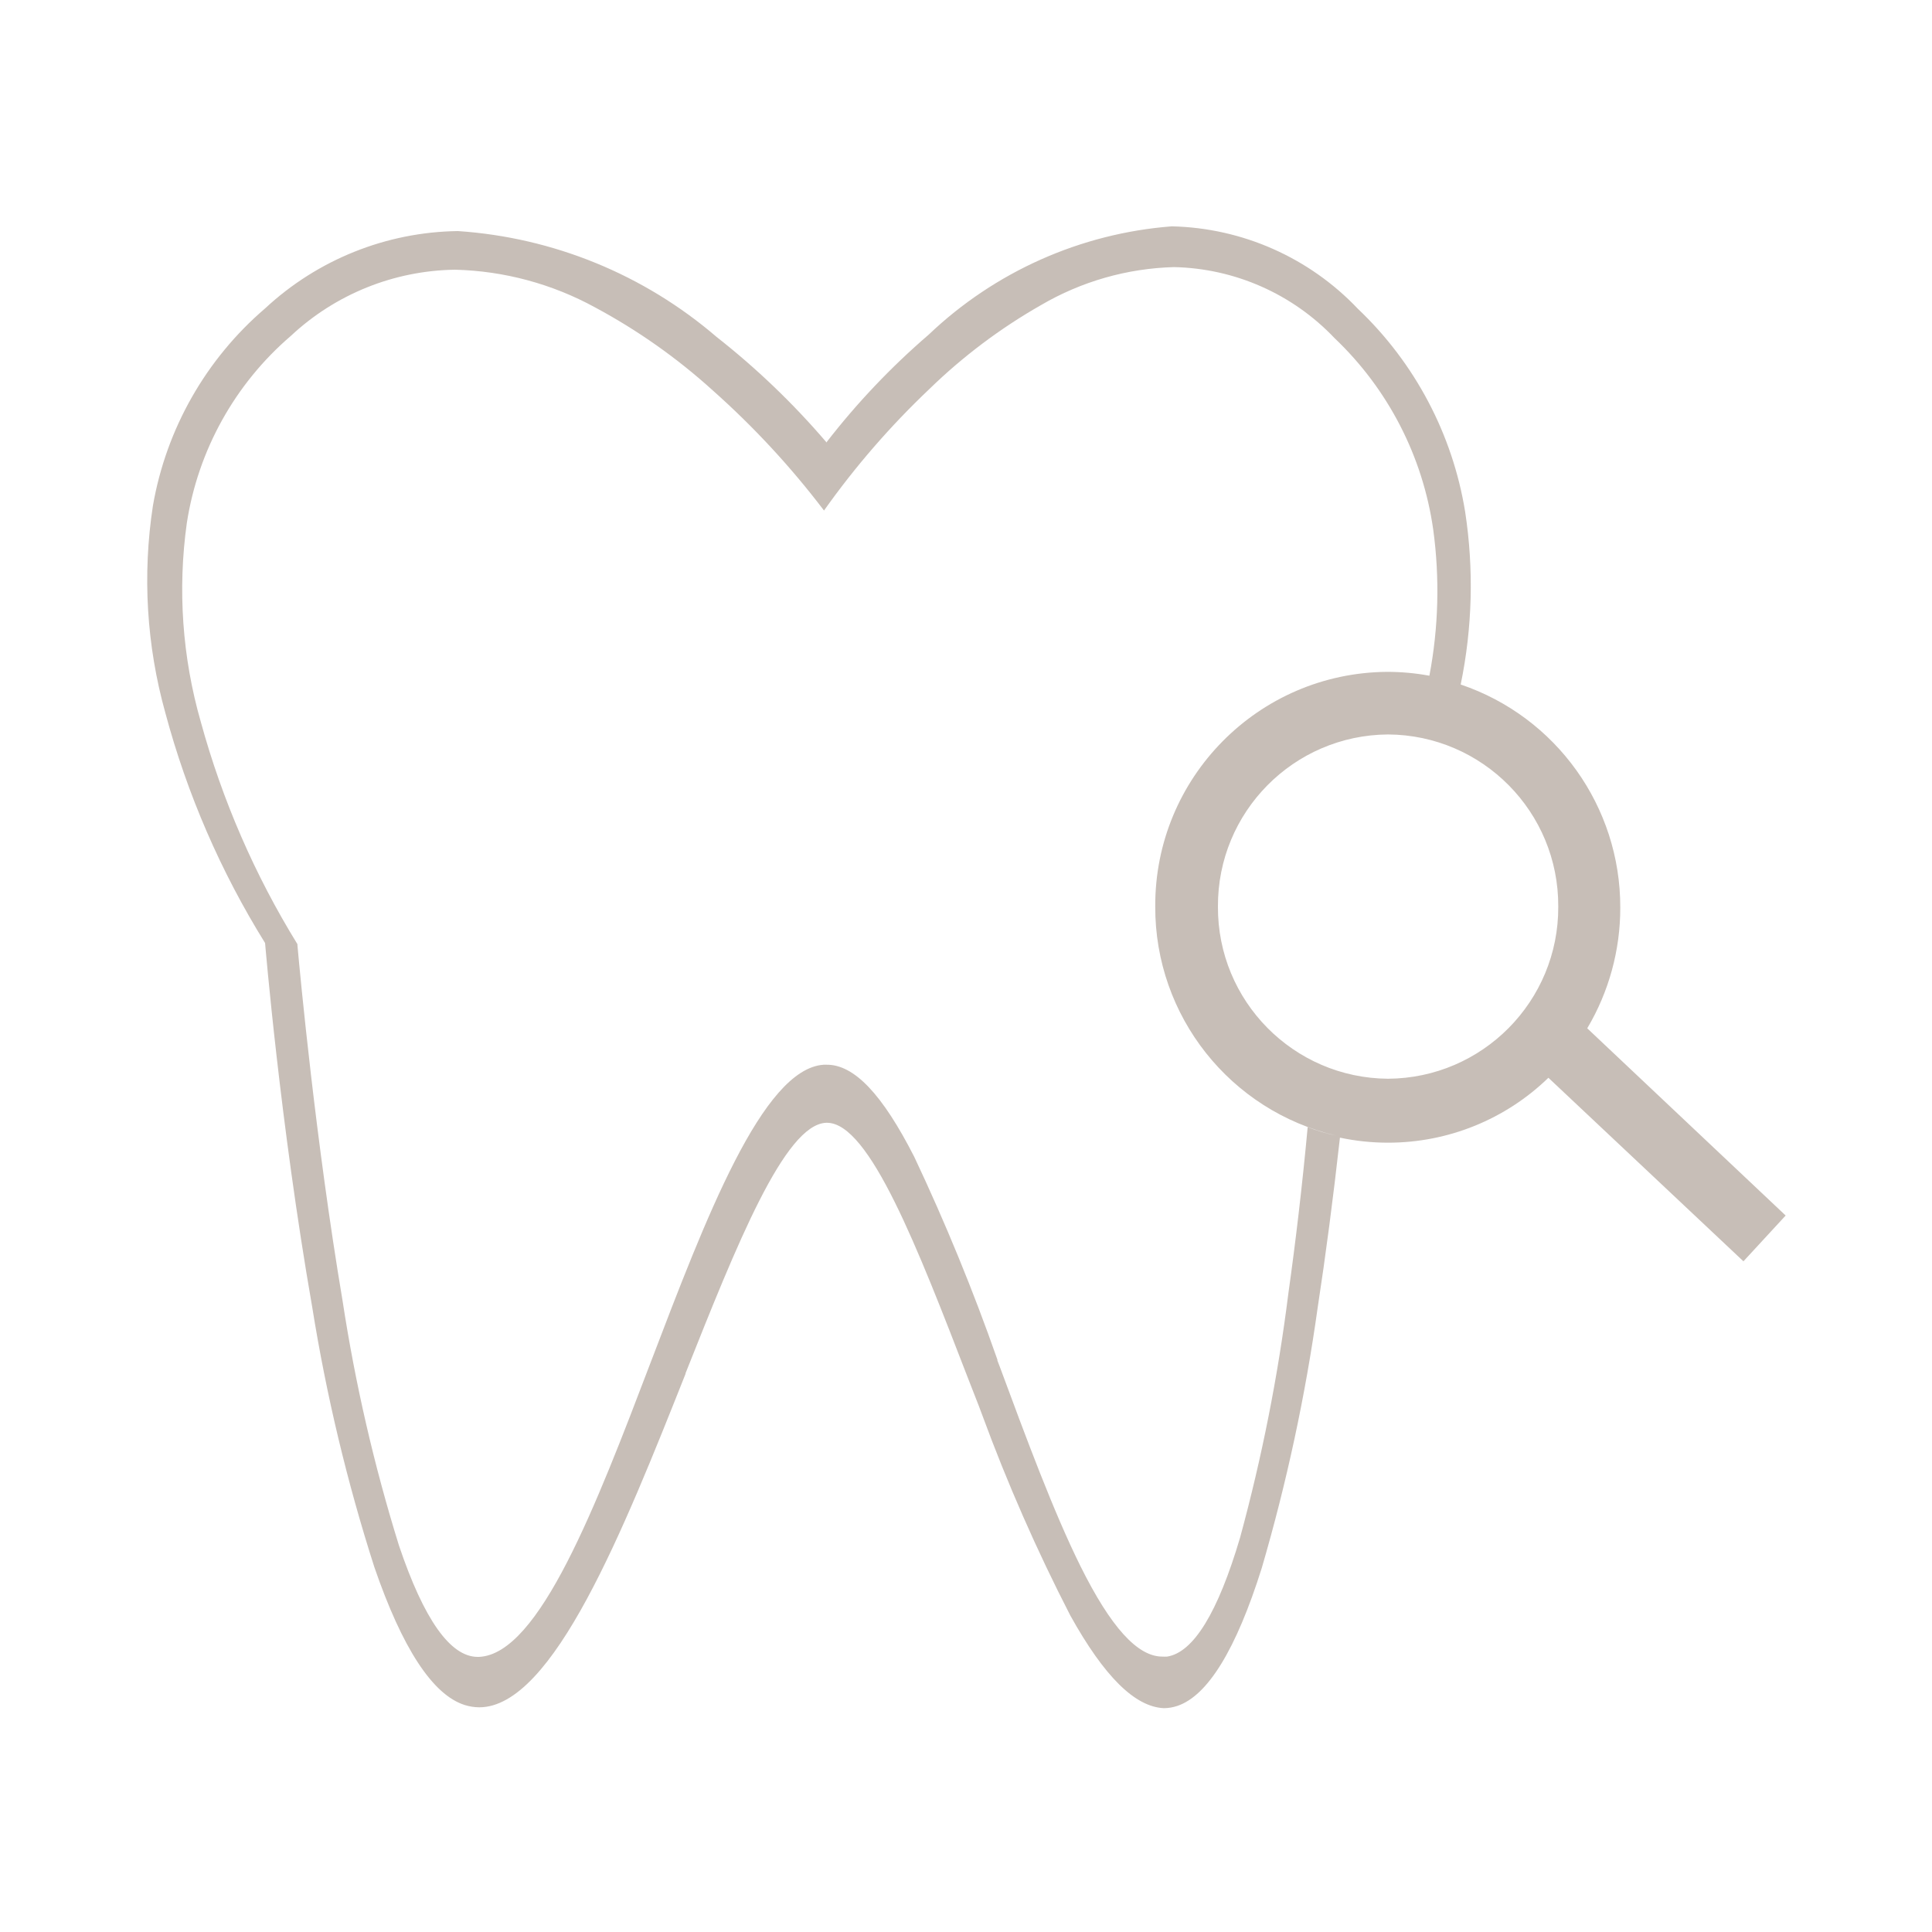
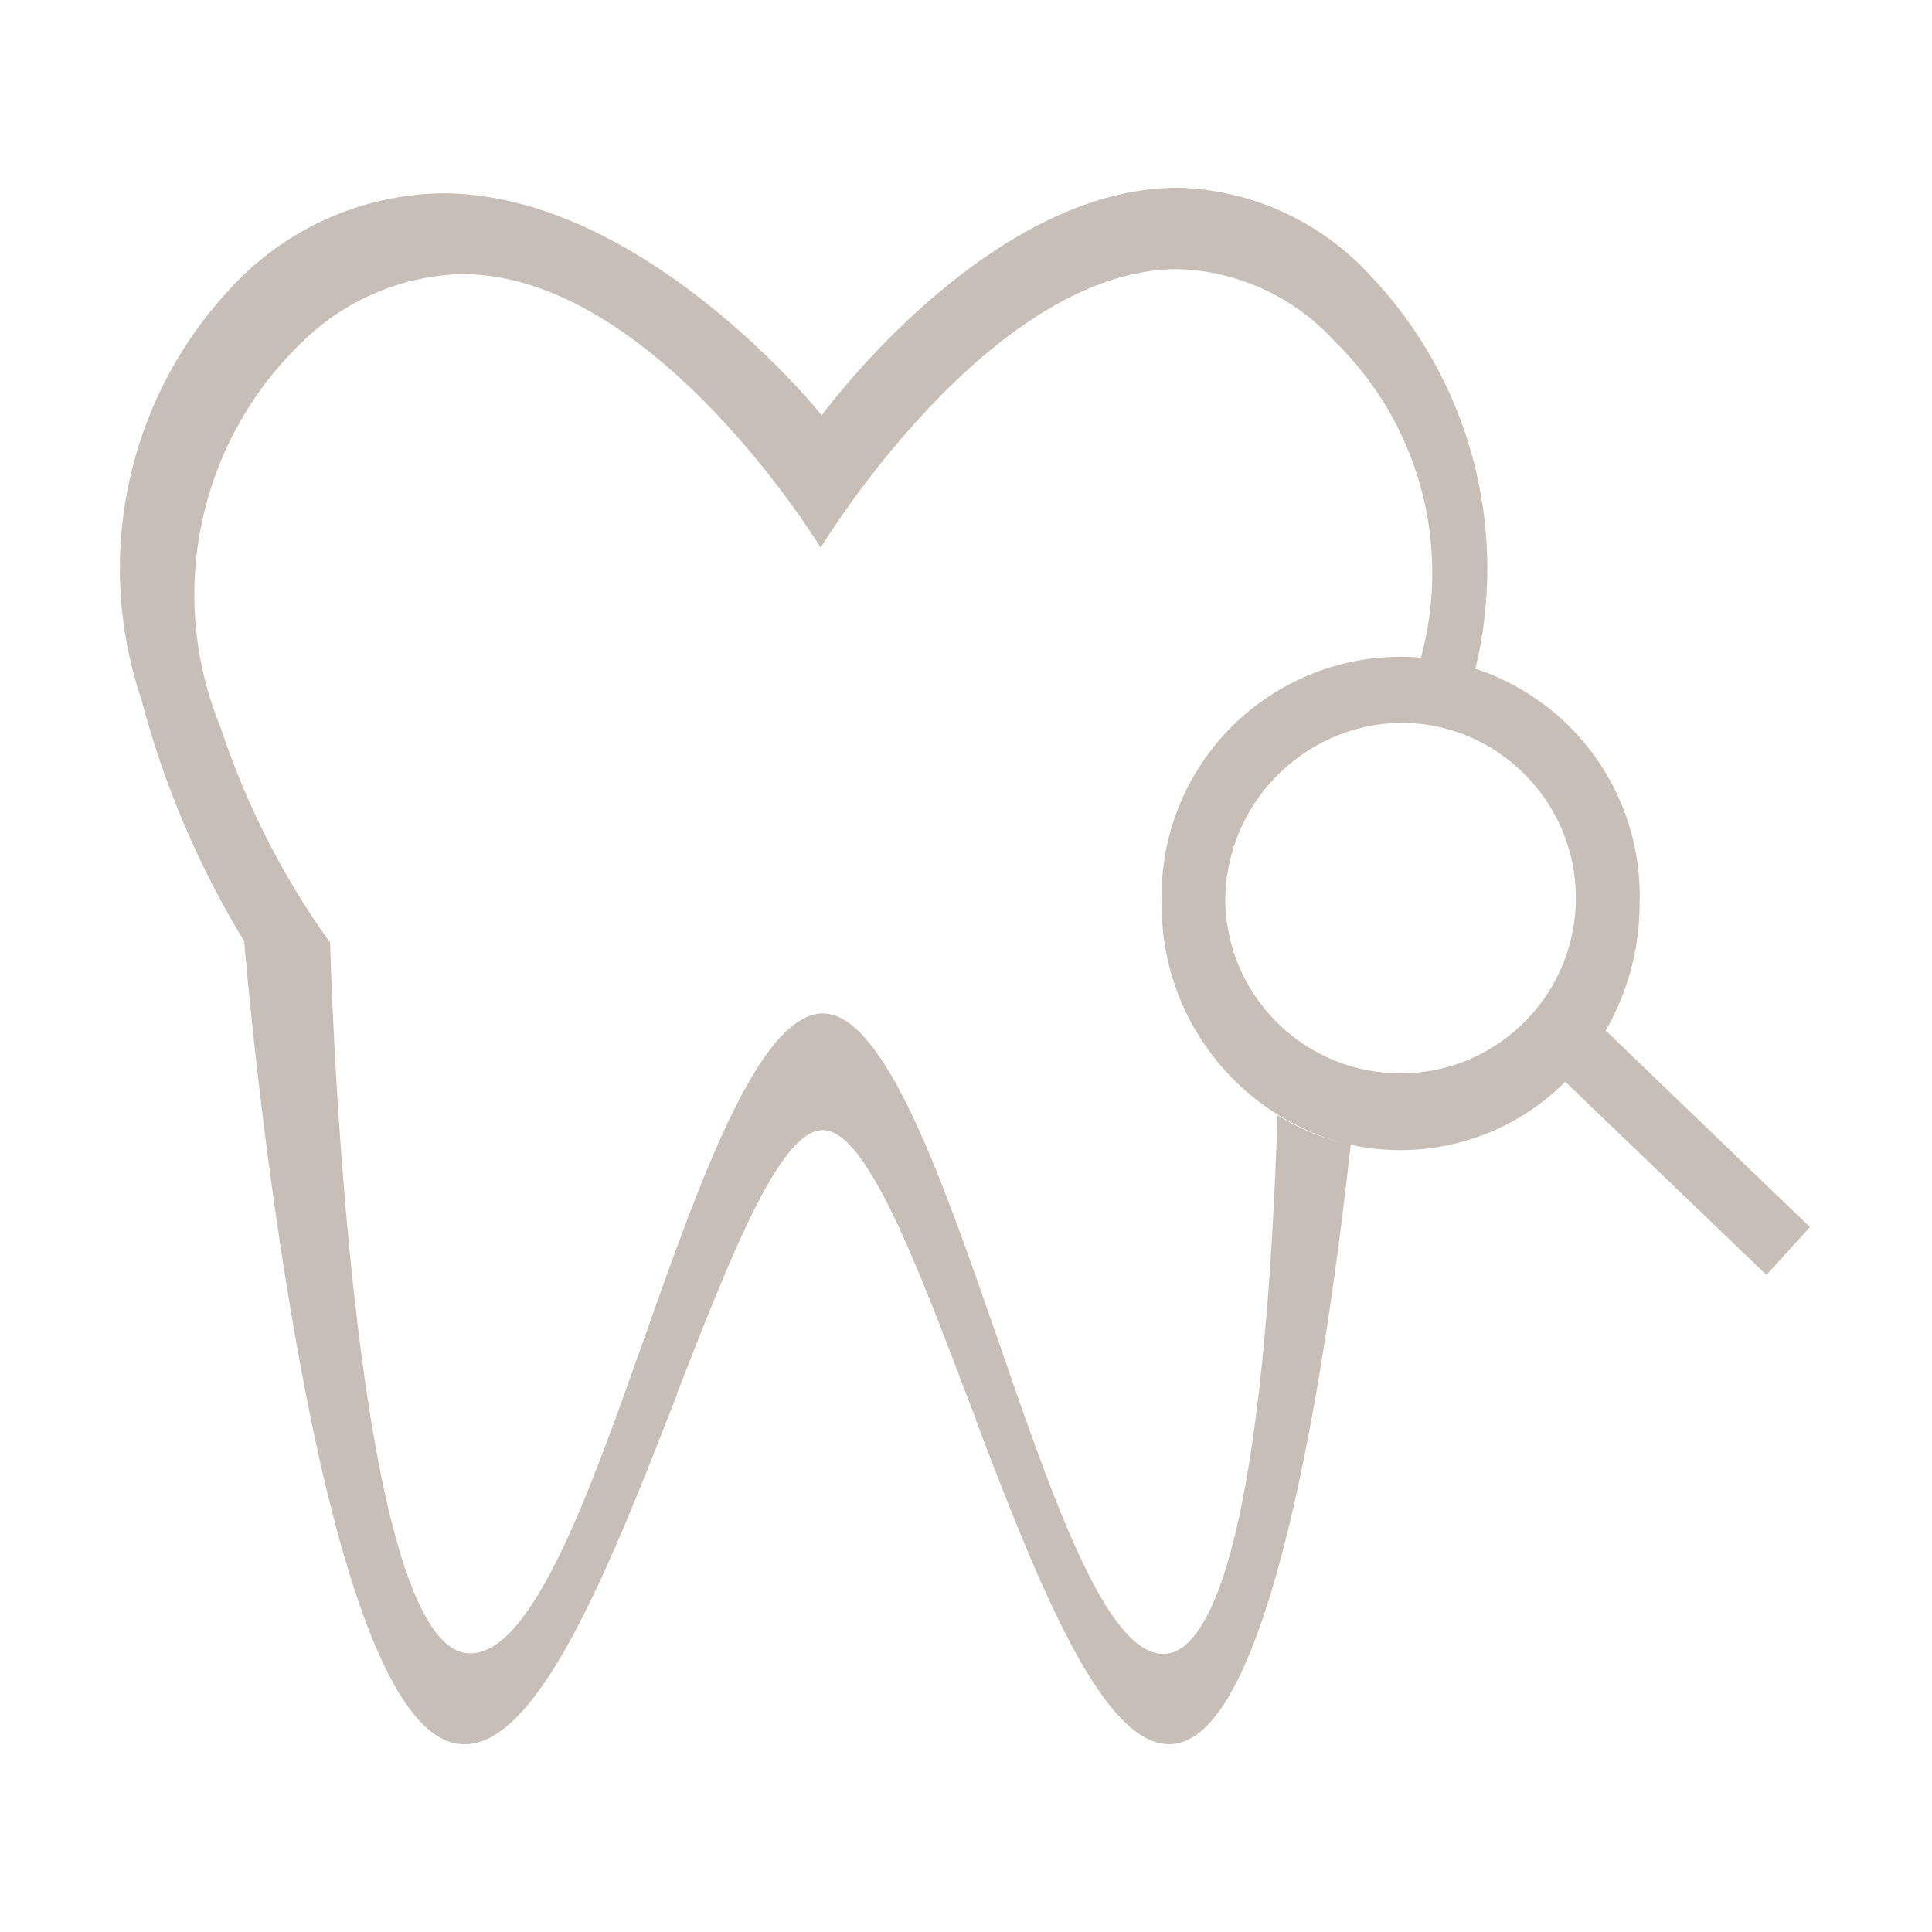
- <svg xmlns="http://www.w3.org/2000/svg" width="20" height="20" viewBox="0 0 20 20">
+ <svg xmlns="http://www.w3.org/2000/svg" width="24" height="24" viewBox="0 0 24 24">
+   <defs>
+     <style>
+       .cls-1 {
+         fill: #c7beb7;
+       }
+ 
+       .cls-2, .cls-4 {
+         fill: none;
+       }
+ 
+       .cls-2 {
+         stroke: #707070;
+         opacity: 0;
+       }
+ 
+       .cls-3 {
+         stroke: none;
+       }
+     </style>
+   </defs>
  <g id="Object_4" data-name="Object 4" transform="translate(-161 -377)">
-     <path id="Union_28" data-name="Union 28" d="M4857.561-9575.608a18.464,18.464,0,0,1-.914-2.081l-.031-.083-.107-.274v0c-.529-1.37-1.028-2.663-1.467-2.663h-.009c-.43.017-.928,1.267-1.455,2.592v.006c-.643,1.618-1.372,3.453-2.136,3.453a.518.518,0,0,1-.151-.024c-.331-.105-.646-.587-.935-1.428a18.256,18.256,0,0,1-.643-2.691c-.334-1.912-.486-3.751-.488-3.769a8.858,8.858,0,0,1-1.032-2.381,5.1,5.1,0,0,1-.129-2.146,3.471,3.471,0,0,1,1.162-2.043,2.988,2.988,0,0,1,1.995-.8,4.577,4.577,0,0,1,2.677,1.095,7.992,7.992,0,0,1,1.136,1.089l0,.006s0,0,0,0a7.633,7.633,0,0,1,1.061-1.118,4.107,4.107,0,0,1,2.516-1.121,2.739,2.739,0,0,1,1.927.854,3.717,3.717,0,0,1,1.11,2.1,5.057,5.057,0,0,1-.046,1.789,2.432,2.432,0,0,1,1.652,2.309,2.44,2.44,0,0,1-.342,1.25l2.054,1.938-.437.474-2.019-1.9a2.381,2.381,0,0,1-1.658.672,2.408,2.408,0,0,1-.5-.052c-.07.628-.148,1.221-.231,1.763a18.922,18.922,0,0,1-.578,2.691c-.265.843-.559,1.322-.873,1.428a.442.442,0,0,1-.141.024C4858.231-9574.663,4857.914-9574.973,4857.561-9575.608Zm-1.616-4.749a21.8,21.8,0,0,1,.861,2.1l0,.009.025.065v0c.273.737.555,1.5.835,2.064.313.63.59.936.847.936a.473.473,0,0,0,.05,0c.273-.043.526-.457.755-1.231a18.225,18.225,0,0,0,.5-2.528c.074-.527.143-1.106.2-1.722a2.092,2.092,0,0,0,.3.089,2.427,2.427,0,0,1-1.878-2.372,2.418,2.418,0,0,1,2.4-2.43,2.4,2.4,0,0,1,.438.04,4.7,4.7,0,0,0,.04-1.51,3.39,3.39,0,0,0-1.022-1.985,2.361,2.361,0,0,0-1.662-.735,2.878,2.878,0,0,0-1.376.393,5.71,5.71,0,0,0-1.155.868,8.519,8.519,0,0,0-1.092,1.259l0,0a8.713,8.713,0,0,0-1.151-1.243,6.123,6.123,0,0,0-1.219-.86,3.183,3.183,0,0,0-1.449-.39,2.539,2.539,0,0,0-1.7.685,3.194,3.194,0,0,0-1.077,1.937,4.967,4.967,0,0,0,.145,2.06,8.824,8.824,0,0,0,1,2.3v.01c.029.325.189,2.029.467,3.68a17.364,17.364,0,0,0,.584,2.535c.258.766.532,1.153.815,1.153h.014c.624-.028,1.211-1.564,1.778-3.052v0c.569-1.491,1.157-3.035,1.789-3.078h.026C4855.324-9581.316,4855.617-9581,4855.945-9580.357Zm3.144-2.59a1.773,1.773,0,0,0,1.761,1.782,1.773,1.773,0,0,0,1.762-1.782,1.773,1.773,0,0,0-1.762-1.782A1.773,1.773,0,0,0,4859.089-9582.947Z" transform="translate(-4685.481 9969.332)" fill="#c7beb7" />
-     <g id="Rectangle_1935" data-name="Rectangle 1935" transform="translate(161 377)" fill="none" stroke="#707070" stroke-width="1" opacity="0">
-       <rect width="20" height="20" stroke="none" />
-       <rect x="0.5" y="0.5" width="19" height="19" fill="none" />
+     <path id="Union_28" data-name="Union 28" class="cls-1" d="M10.682,15.521c-.026-.074-.056-.149-.083-.222l0-.01c-.03-.079-.059-.154-.089-.23C9.855,13.336,9.24,11.707,8.7,11.707H8.687c-.53.021-1.146,1.6-1.8,3.276l0,.013c-.794,2.034-1.692,4.34-2.635,4.34a.6.6,0,0,1-.187-.03c-1.749-.574-2.522-9.562-2.552-9.944a11.311,11.311,0,0,1-1.276-3A5.094,5.094,0,0,1,1.509,1.08,3.639,3.639,0,0,1,3.972.069c2.5,0,4.693,2.73,4.715,2.758l0,0C8.907,2.533,10.867,0,13.109,0a3.357,3.357,0,0,1,2.383,1.08,5.288,5.288,0,0,1,1.314,4.9,2.963,2.963,0,0,0-.675-.143A4.018,4.018,0,0,0,15.051,1.9a2.738,2.738,0,0,0-1.942-.889c-2.329,0-4.417,3.425-4.435,3.462-.021-.037-2.076-3.4-4.456-3.4A2.941,2.941,0,0,0,2.25,1.9,4.345,4.345,0,0,0,1.221,6.709,9.864,9.864,0,0,0,2.58,9.379c0,.089.238,8.828,1.74,8.828h.018c.773-.033,1.478-2.03,2.159-3.957s1.4-3.937,2.177-3.993H8.7c.774,0,1.5,2.111,2.148,3.975l.032.091c.69,2,1.345,3.891,2.053,3.891a.422.422,0,0,0,.06-.006c.428-.07,1.172-1.029,1.356-6.686a2.881,2.881,0,0,0,.783.337A3.055,3.055,0,0,1,12.91,8.891a2.97,2.97,0,1,1,5.937,0,3.136,3.136,0,0,1-.422,1.578l2.537,2.442-.539.595-2.5-2.4a2.894,2.894,0,0,1-2.665.783c-.286,2.6-.937,7.021-2.082,7.416a.511.511,0,0,1-.172.03C12.205,19.336,11.449,17.529,10.682,15.521Zm4.482-3.655-.025-.008ZM13.7,8.891a2.178,2.178,0,1,0,2.177-2.245A2.219,2.219,0,0,0,13.7,8.891Z" transform="translate(162.521 379.332)" />
+     <g id="Rectangle_1935" data-name="Rectangle 1935" class="cls-2" transform="translate(161 377)">
+       <rect class="cls-3" width="24" height="24" />
+       <rect class="cls-4" x="0.5" y="0.5" width="23" height="23" />
    </g>
  </g>
</svg>
